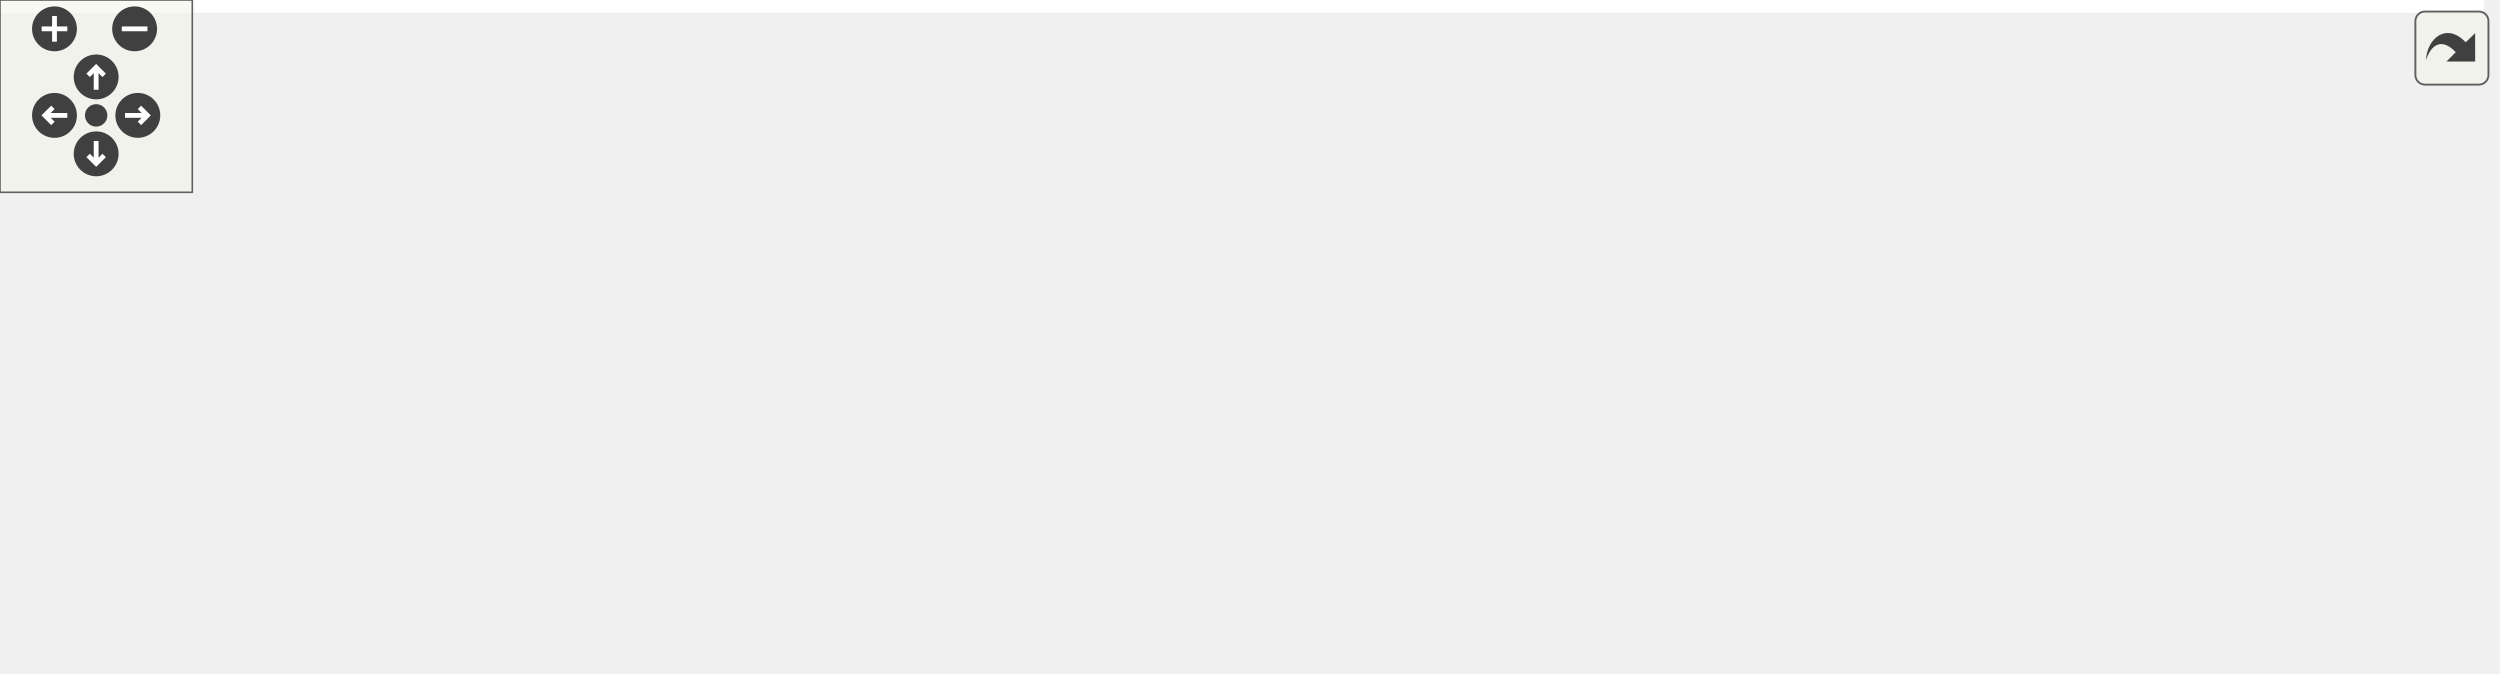
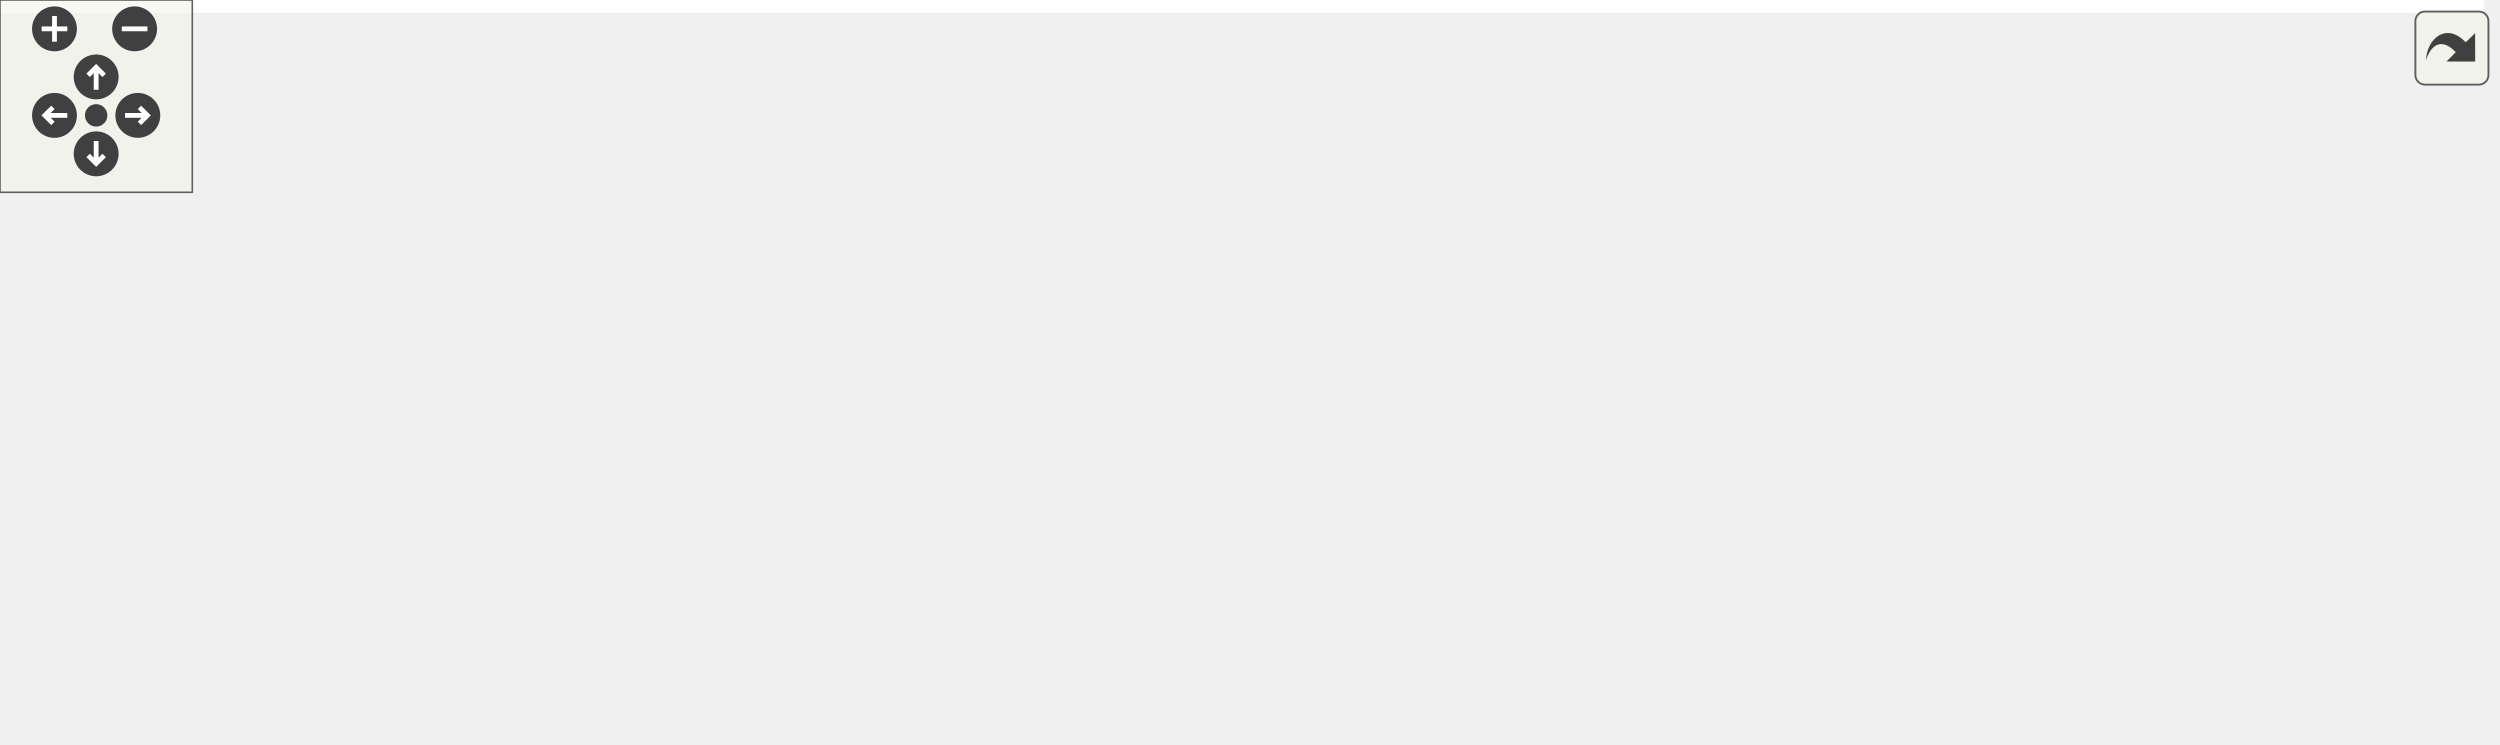
<svg xmlns="http://www.w3.org/2000/svg" xmlns:xlink="http://www.w3.org/1999/xlink" id="main" version="1.1" xml:space="preserve">
  <style type="text/css">
.edge:hover path { stroke: red; }
.edge:hover polygon { stroke: red; fill: red; }
</style>
  <defs>
    <circle id="rim" cx="0" cy="0" r="7" />
    <circle id="rim2" cx="0" cy="0" r="3.5" />
    <g id="zoomPlus">
      <use xlink:href="#rim" fill="#404040">
        <set attributeName="fill" to="#808080" begin="zoomplus.mouseover" end="zoomplus.mouseout" />
      </use>
      <path d="M-4,0h8M0,-4v8" fill="none" stroke="white" stroke-width="1.5" pointer-events="none" />
    </g>
    <g id="zoomMin">
      <use xlink:href="#rim" fill="#404040">
        <set attributeName="fill" to="#808080" begin="zoomminus.mouseover" end="zoomminus.mouseout" />
      </use>
      <path d="M-4,0h8" fill="none" stroke="white" stroke-width="1.5" pointer-events="none" />
    </g>
    <g id="dirArrow">
      <path fill="none" stroke="white" stroke-width="1.5" d="M0,-3.0v7 M-2.5,-0.5L0,-3.0L2.5,-0.5" />
    </g>
    <g id="resetDef">
      <use xlink:href="#rim2" fill="#404040">
        <set attributeName="fill" to="#808080" begin="reset.mouseover" end="reset.mouseout" />
      </use>
    </g>
  </defs>
  <svg id="graph" class="graph">
    <g id="viewport">
-       <polygon fill="white" stroke="transparent" points="-4,4 -4,-149.5 775,-149.5 775,4 -4,4" />
+       <polygon fill="white" stroke="transparent" points="-4,4 -4,-171.5 775,-171.5 775,4 -4,4" />
      <g id="node1" class="node">
        <g id="a_node1">
          <a xlink:title=" ">
            <polygon fill="#bfbfbf" stroke="black" points="613,-49.5 613,-79.5 771,-79.5 771,-49.5 613,-49.5" />
            <text text-anchor="start" x="621" y="-67.5" font-family="Helvetica,sans-Serif" font-size="10.00">ChimeraTK::VariableNetwork</text>
            <text text-anchor="middle" x="692" y="-56.5" font-family="Helvetica,sans-Serif" font-size="10.00">Node::getModel</text>
          </a>
        </g>
      </g>
      <g id="node2" class="node">
        <g id="a_node2">
          <a xlink:href="class_chimera_t_k_1_1_inversion_of_control_accessor.html#afb0f23b358181c2bead9cc586aa8c1f3" target="_top" xlink:title=" ">
            <polygon fill="white" stroke="black" points="401.5,-98.5 401.5,-128.5 569.5,-128.5 569.5,-98.5 401.5,-98.5" />
            <text text-anchor="start" x="409.5" y="-116.5" font-family="Helvetica,sans-Serif" font-size="10.00">ChimeraTK::InversionOfControl</text>
            <text text-anchor="middle" x="485.5" y="-105.5" font-family="Helvetica,sans-Serif" font-size="10.00">Accessor::getModel</text>
          </a>
        </g>
      </g>
      <g id="edge1" class="edge">
        <path fill="none" stroke="midnightblue" d="M618.37,-81.9C595.74,-87.32 571,-93.25 549.13,-98.49" />
        <polygon fill="midnightblue" stroke="midnightblue" points="619.34,-85.27 628.25,-79.53 617.71,-78.46 619.34,-85.27" />
      </g>
      <g id="node6" class="node">
        <g id="a_node6">
-           <a xlink:href="class_chimera_t_k_1_1_model_1_1_process_variable_proxy.html#a4aa59f87d2a4b422d4bc89d93c59d001" target="_top" xlink:title="Remove VariableNetworkNode from the list of nodes. Note: Will invalidate return value of getNodes()!">
+           <a xlink:href="class_chimera_t_k_1_1_model_1_1_process_variable_proxy.html#aeaa010846f83ba8389821a96fa1447c6" target="_top" xlink:title="Remove VariableNetworkNode from the list of nodes. Note: Will invalidate return value of getNodes()!">
            <polygon fill="white" stroke="black" points="409.5,-49.5 409.5,-79.5 561.5,-79.5 561.5,-49.5 409.5,-49.5" />
            <text text-anchor="start" x="417.5" y="-67.5" font-family="Helvetica,sans-Serif" font-size="10.00">ChimeraTK::Model::Process</text>
            <text text-anchor="middle" x="485.5" y="-56.5" font-family="Helvetica,sans-Serif" font-size="10.00">VariableProxy::removeNode</text>
          </a>
        </g>
      </g>
      <g id="edge5" class="edge">
        <path fill="none" stroke="midnightblue" d="M602.48,-64.5C588.86,-64.5 574.9,-64.5 561.61,-64.5" />
        <polygon fill="midnightblue" stroke="midnightblue" points="602.81,-68 612.81,-64.5 602.81,-61 602.81,-68" />
      </g>
-       <g id="node7" class="node">
-         <g id="a_node7">
+       <g id="node9" class="node">
+         <g id="a_node9">
          <a xlink:href="class_chimera_t_k_1_1_variable_network_node.html#ac6d28568d16b91a0818d1122817613d9" target="_top" xlink:title="Scan the networks and set the isCircularInput() flags if circular dependencies are detected.">
            <polygon fill="white" stroke="black" points="394,-0.5 394,-30.5 577,-30.5 577,-0.5 394,-0.5" />
            <text text-anchor="start" x="402" y="-18.5" font-family="Helvetica,sans-Serif" font-size="10.00">ChimeraTK::VariableNetwork</text>
            <text text-anchor="middle" x="485.5" y="-7.5" font-family="Helvetica,sans-Serif" font-size="10.00">Node::scanForCircularDepencency</text>
          </a>
        </g>
      </g>
-       <g id="edge6" class="edge">
+       <g id="edge8" class="edge">
        <path fill="none" stroke="midnightblue" d="M618.37,-47.1C595.74,-41.68 571,-35.75 549.13,-30.51" />
        <polygon fill="midnightblue" stroke="midnightblue" points="617.71,-50.54 628.25,-49.47 619.34,-43.73 617.71,-50.54" />
      </g>
      <g id="node3" class="node">
        <g id="a_node3">
          <a xlink:href="test_model_8cc.html#a63f2b9b5f6c7e56b9211598086352b15" target="_top" xlink:title=" ">
-             <polygon fill="white" stroke="black" points="206,-126 206,-145 349,-145 349,-126 206,-126" />
-             <text text-anchor="middle" x="277.5" y="-133" font-family="Helvetica,sans-Serif" font-size="10.00">BOOST_AUTO_TEST_CASE</text>
+             <polygon fill="white" stroke="black" points="206,-148 206,-167 349,-167 349,-148 206,-148" />
+             <text text-anchor="middle" x="277.5" y="-155" font-family="Helvetica,sans-Serif" font-size="10.00">BOOST_AUTO_TEST_CASE</text>
          </a>
        </g>
      </g>
      <g id="edge2" class="edge">
-         <path fill="none" stroke="midnightblue" d="M391.09,-123.48C376.98,-124.98 362.63,-126.52 349.11,-127.96" />
-         <polygon fill="midnightblue" stroke="midnightblue" points="391.73,-126.93 401.31,-122.38 390.99,-119.97 391.73,-126.93" />
+         <path fill="none" stroke="midnightblue" d="M404.14,-130.66C376.57,-136.55 346.72,-142.93 323.04,-147.99" />
+         <polygon fill="midnightblue" stroke="midnightblue" points="405.13,-134.03 414.18,-128.52 403.67,-127.19 405.13,-134.03" />
      </g>
      <g id="node4" class="node">
        <g id="a_node4">
          <a xlink:href="struct_chimera_t_k_1_1_status_aggregator.html#a5b0c0c8f5b240092b5178c48a2ca7910" target="_top" xlink:title="Recursivly search for StatusMonitors and other StatusAggregators.">
-             <polygon fill="white" stroke="black" points="197,-76.5 197,-106.5 358,-106.5 358,-76.5 197,-76.5" />
-             <text text-anchor="start" x="205" y="-94.5" font-family="Helvetica,sans-Serif" font-size="10.00">ChimeraTK::StatusAggregator</text>
-             <text text-anchor="middle" x="277.5" y="-83.5" font-family="Helvetica,sans-Serif" font-size="10.00">::populateStatusInput</text>
+             <polygon fill="white" stroke="black" points="197,-98.5 197,-128.5 358,-128.5 358,-98.5 197,-98.5" />
+             <text text-anchor="start" x="205" y="-116.5" font-family="Helvetica,sans-Serif" font-size="10.00">ChimeraTK::StatusAggregator</text>
+             <text text-anchor="middle" x="277.5" y="-105.5" font-family="Helvetica,sans-Serif" font-size="10.00">::populateStatusInput</text>
          </a>
        </g>
      </g>
      <g id="edge3" class="edge">
-         <path fill="none" stroke="midnightblue" d="M391.26,-103.54C380.27,-102.37 369.12,-101.18 358.33,-100.03" />
-         <polygon fill="midnightblue" stroke="midnightblue" points="390.99,-107.03 401.31,-104.62 391.73,-100.07 390.99,-107.03" />
+         <path fill="none" stroke="midnightblue" d="M391.26,-113.5C380.27,-113.5 369.12,-113.5 358.33,-113.5" />
+         <polygon fill="midnightblue" stroke="midnightblue" points="391.31,-117 401.31,-113.5 391.31,-110 391.31,-117" />
      </g>
      <g id="node5" class="node">
        <g id="a_node5">
          <a xlink:href="struct_chimera_t_k_1_1_status_aggregator.html#a09dc00d3a4f0ace9aa3d5e39e3612518" target="_top" xlink:title="Construct StatusAggregator object.">
-             <polygon fill="white" stroke="black" points="0,-76.5 0,-106.5 161,-106.5 161,-76.5 0,-76.5" />
-             <text text-anchor="start" x="8" y="-94.5" font-family="Helvetica,sans-Serif" font-size="10.00">ChimeraTK::StatusAggregator</text>
-             <text text-anchor="middle" x="80.5" y="-83.5" font-family="Helvetica,sans-Serif" font-size="10.00">::StatusAggregator</text>
+             <polygon fill="white" stroke="black" points="0,-98.5 0,-128.5 161,-128.5 161,-98.5 0,-98.5" />
+             <text text-anchor="start" x="8" y="-116.5" font-family="Helvetica,sans-Serif" font-size="10.00">ChimeraTK::StatusAggregator</text>
+             <text text-anchor="middle" x="80.5" y="-105.5" font-family="Helvetica,sans-Serif" font-size="10.00">::StatusAggregator</text>
          </a>
        </g>
      </g>
      <g id="edge4" class="edge">
-         <path fill="none" stroke="midnightblue" d="M186.88,-91.5C178.3,-91.5 169.64,-91.5 161.16,-91.5" />
-         <polygon fill="midnightblue" stroke="midnightblue" points="186.9,-95 196.9,-91.5 186.9,-88 186.9,-95" />
+         <path fill="none" stroke="midnightblue" d="M186.88,-113.5C178.3,-113.5 169.64,-113.5 161.16,-113.5" />
+         <polygon fill="midnightblue" stroke="midnightblue" points="186.9,-117 196.9,-113.5 186.9,-110 186.9,-117" />
+       </g>
+       <g id="node7" class="node">
+         <g id="a_node7">
+           <a xlink:href="class_chimera_t_k_1_1_device_module.html#a02616d1bf1bb4319bedbfa654112ca7b" target="_top" xlink:title="Move assignment.">
+             <polygon fill="white" stroke="black" points="204.5,-49.5 204.5,-79.5 350.5,-79.5 350.5,-49.5 204.5,-49.5" />
+             <text text-anchor="start" x="212.5" y="-67.5" font-family="Helvetica,sans-Serif" font-size="10.00">ChimeraTK::DeviceModule</text>
+             <text text-anchor="middle" x="277.5" y="-56.5" font-family="Helvetica,sans-Serif" font-size="10.00">::operator=</text>
+           </a>
+         </g>
+       </g>
+       <g id="edge6" class="edge">
+         <path fill="none" stroke="midnightblue" d="M398.85,-64.5C382.87,-64.5 366.32,-64.5 350.79,-64.5" />
+         <polygon fill="midnightblue" stroke="midnightblue" points="399.25,-68 409.25,-64.5 399.25,-61 399.25,-68" />
+       </g>
+       <g id="node8" class="node">
+         <g id="a_node8">
+           <a xlink:href="class_chimera_t_k_1_1_device_module.html#add1eafa4c303211b2bf12a87efecb873" target="_top" xlink:title="Move operation with the move constructor.">
+             <polygon fill="white" stroke="black" points="7.5,-49.5 7.5,-79.5 153.5,-79.5 153.5,-49.5 7.5,-49.5" />
+             <text text-anchor="start" x="15.5" y="-67.5" font-family="Helvetica,sans-Serif" font-size="10.00">ChimeraTK::DeviceModule</text>
+             <text text-anchor="middle" x="80.5" y="-56.5" font-family="Helvetica,sans-Serif" font-size="10.00">::DeviceModule</text>
+           </a>
+         </g>
+       </g>
+       <g id="edge7" class="edge">
+         <path fill="none" stroke="midnightblue" d="M194.21,-64.5C180.71,-64.5 166.81,-64.5 153.59,-64.5" />
+         <polygon fill="midnightblue" stroke="midnightblue" points="194.44,-68 204.44,-64.5 194.44,-61 194.44,-68" />
      </g>
    </g>
  </svg>
  <g id="navigator" transform="translate(0 0)" fill="#404254">
    <rect fill="#f2f5e9" fill-opacity="0.5" stroke="#606060" stroke-width=".5" x="0" y="0" width="60" height="60" />
    <use id="zoomplus" xlink:href="#zoomPlus" x="17" y="9" />
    <use id="zoomminus" xlink:href="#zoomMin" x="42" y="9" />
    <use id="reset" xlink:href="#resetDef" x="30" y="36" />
    <g id="arrowUp" xlink:href="#dirArrow" transform="translate(30 24)">
      <use xlink:href="#rim" fill="#404040">
        <set attributeName="fill" to="#808080" begin="arrowUp.mouseover" end="arrowUp.mouseout" />
      </use>
      <path fill="none" stroke="white" stroke-width="1.5" d="M0,-3.0v7 M-2.5,-0.5L0,-3.0L2.5,-0.5" />
    </g>
    <g id="arrowRight" xlink:href="#dirArrow" transform="rotate(90) translate(36 -43)">
      <use xlink:href="#rim" fill="#404040">
        <set attributeName="fill" to="#808080" begin="arrowRight.mouseover" end="arrowRight.mouseout" />
      </use>
      <path fill="none" stroke="white" stroke-width="1.5" d="M0,-3.0v7 M-2.5,-0.5L0,-3.0L2.5,-0.5" />
    </g>
    <g id="arrowDown" xlink:href="#dirArrow" transform="rotate(180) translate(-30 -48)">
      <use xlink:href="#rim" fill="#404040">
        <set attributeName="fill" to="#808080" begin="arrowDown.mouseover" end="arrowDown.mouseout" />
      </use>
      <path fill="none" stroke="white" stroke-width="1.5" d="M0,-3.0v7 M-2.5,-0.5L0,-3.0L2.5,-0.5" />
    </g>
    <g id="arrowLeft" xlink:href="#dirArrow" transform="rotate(270) translate(-36 17)">
      <use xlink:href="#rim" fill="#404040">
        <set attributeName="fill" to="#808080" begin="arrowLeft.mouseover" end="arrowLeft.mouseout" />
      </use>
      <path fill="none" stroke="white" stroke-width="1.5" d="M0,-3.0v7 M-2.5,-0.5L0,-3.0L2.5,-0.5" />
    </g>
  </g>
  <svg viewBox="0 0 15 15" width="100%" height="30px" preserveAspectRatio="xMaxYMin meet">
    <g id="arrow_out" transform="scale(0.3 0.3)">
      <a xlink:href="class_chimera_t_k_1_1_variable_network_node_a2fe665d1017c9134127b972b19460da8_icgraph_org.svg" target="_base">
        <rect id="button" ry="5" rx="5" y="6" x="6" height="38" width="38" fill="#f2f5e9" fill-opacity="0.5" stroke="#606060" stroke-width="1.0" />
        <path id="arrow" d="M 11.5,31.437 C 11.94,20.098 22.043,11.323 32.159,21.979 L 37.069,17.246 C 37.069,17.246 37.088,32 37.088,32 L 22.16,31.978 C 22.16,31.978 26.998,27.14 26.998,27.14 C 18.529,18.264 13.292,25.23 11.5,31.437 z" style="fill:#404040;" />
      </a>
    </g>
  </svg>
</svg>
